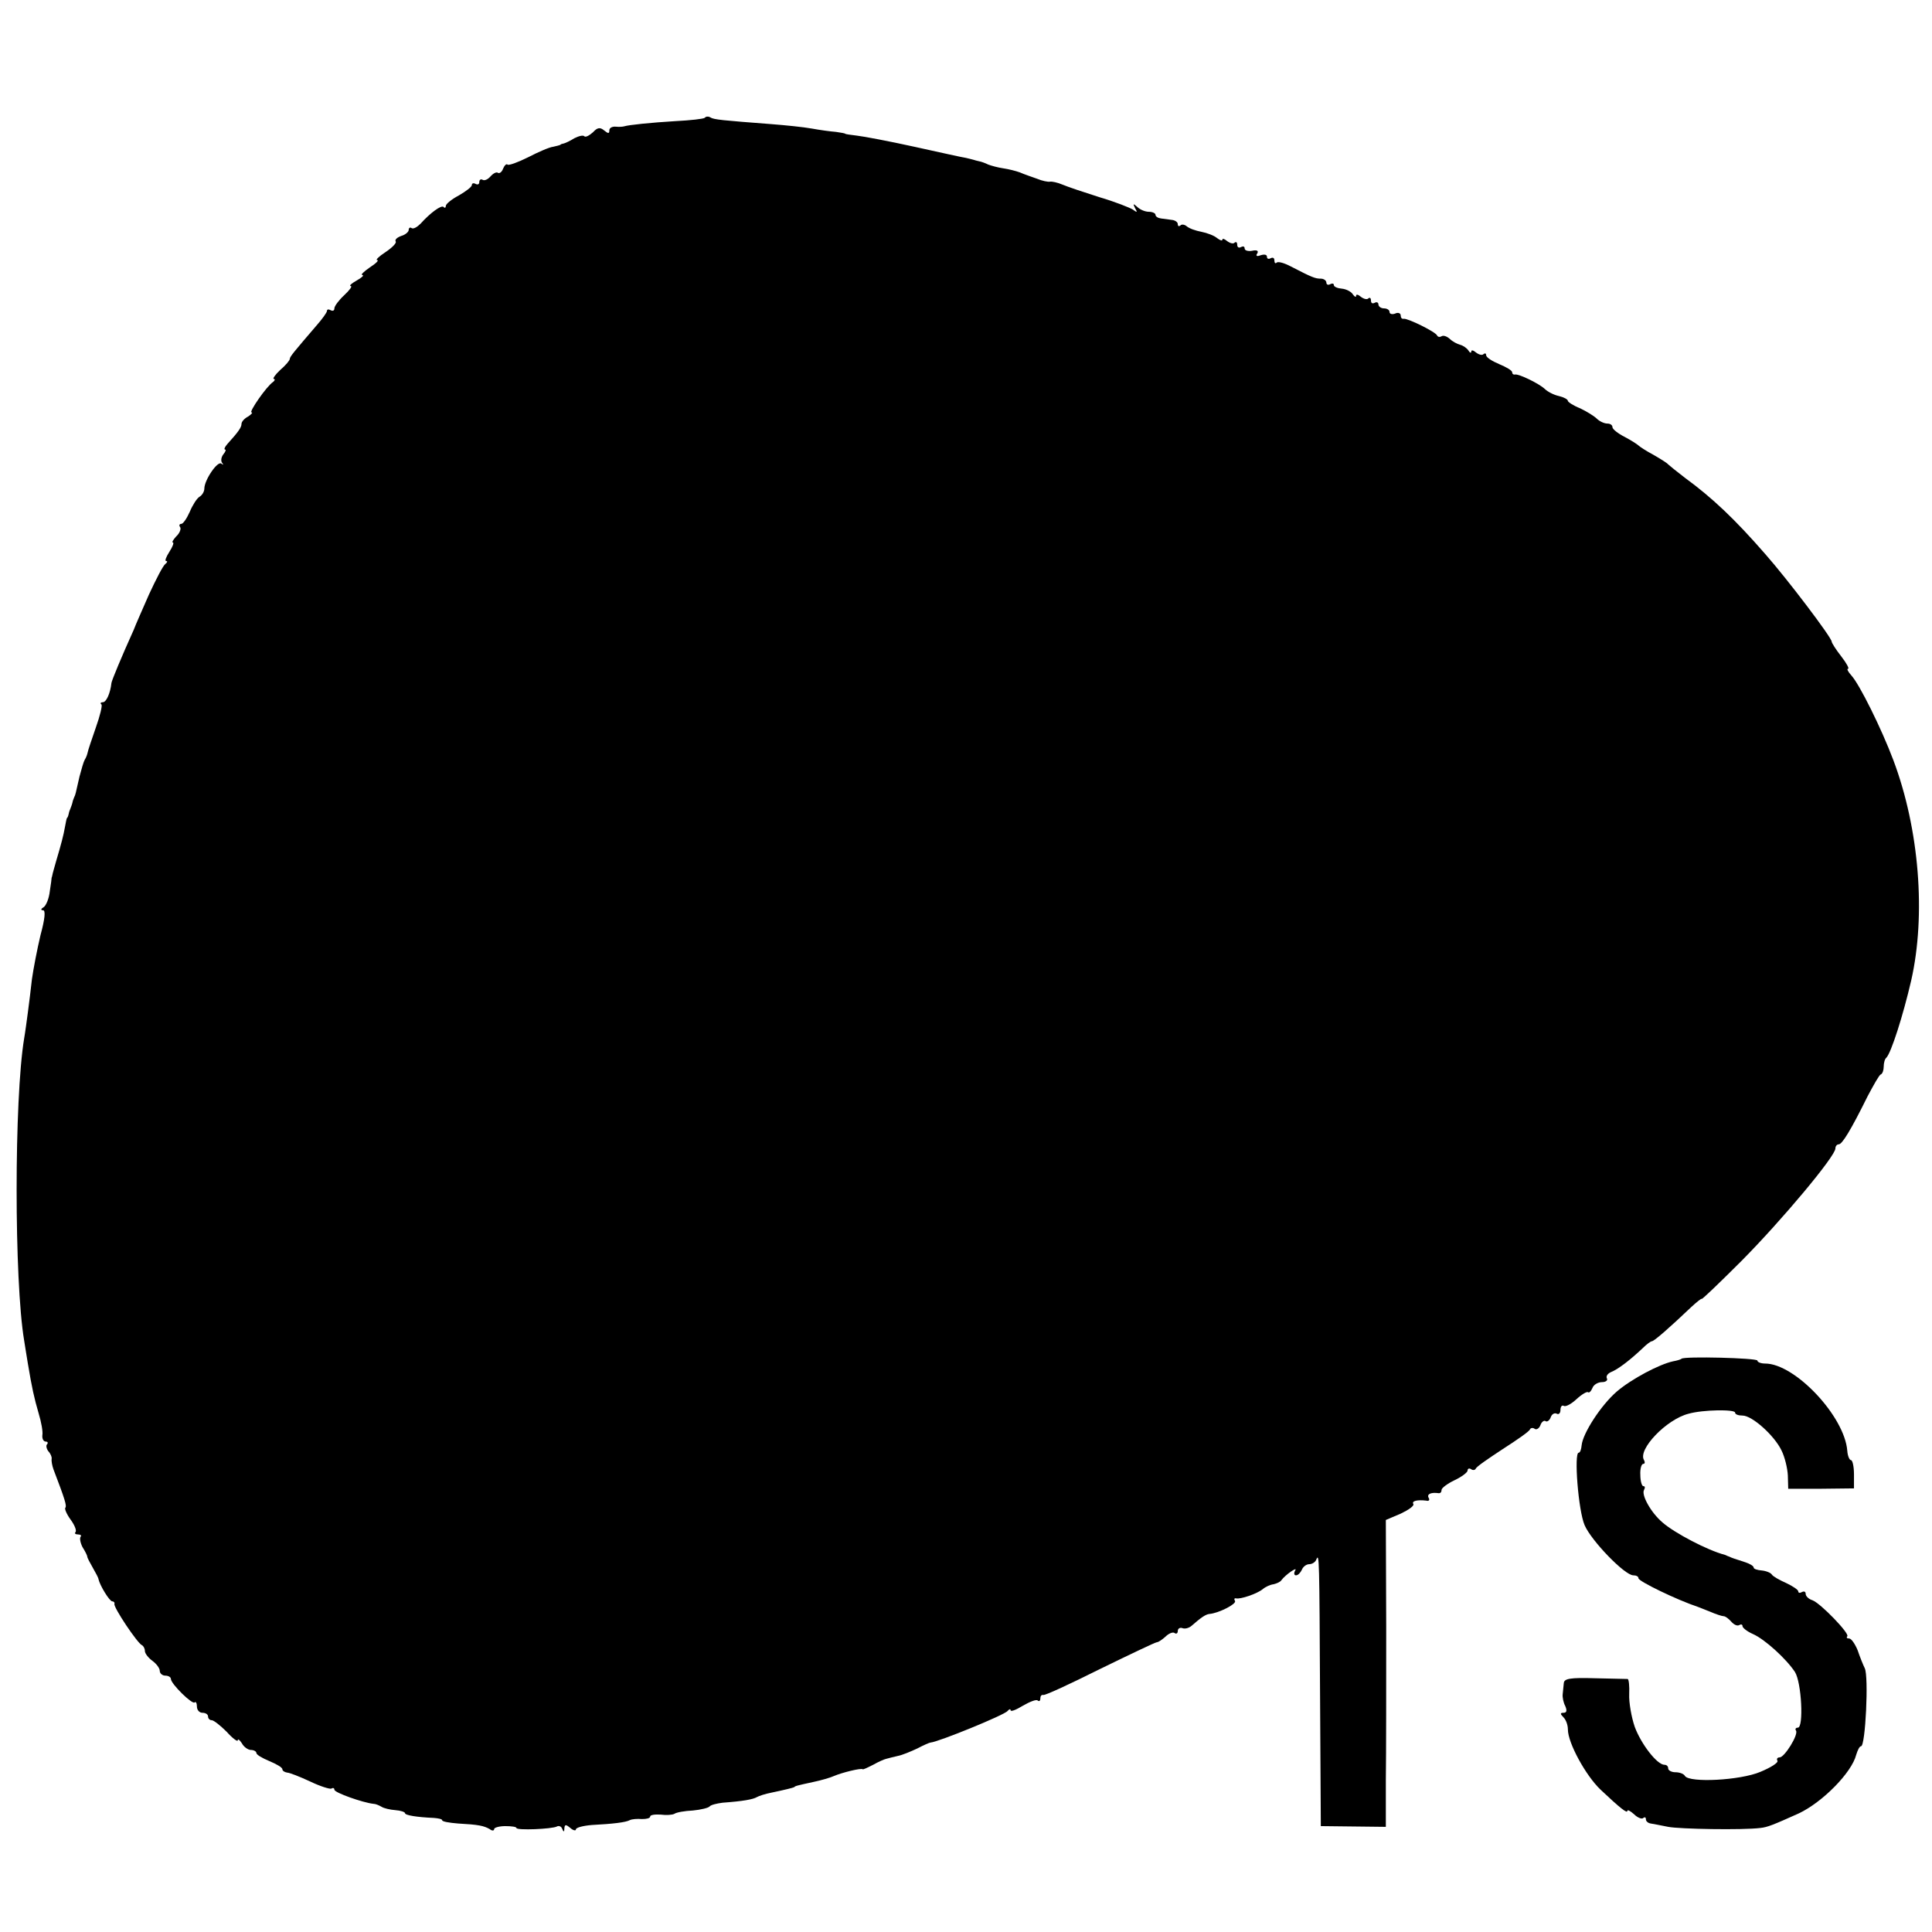
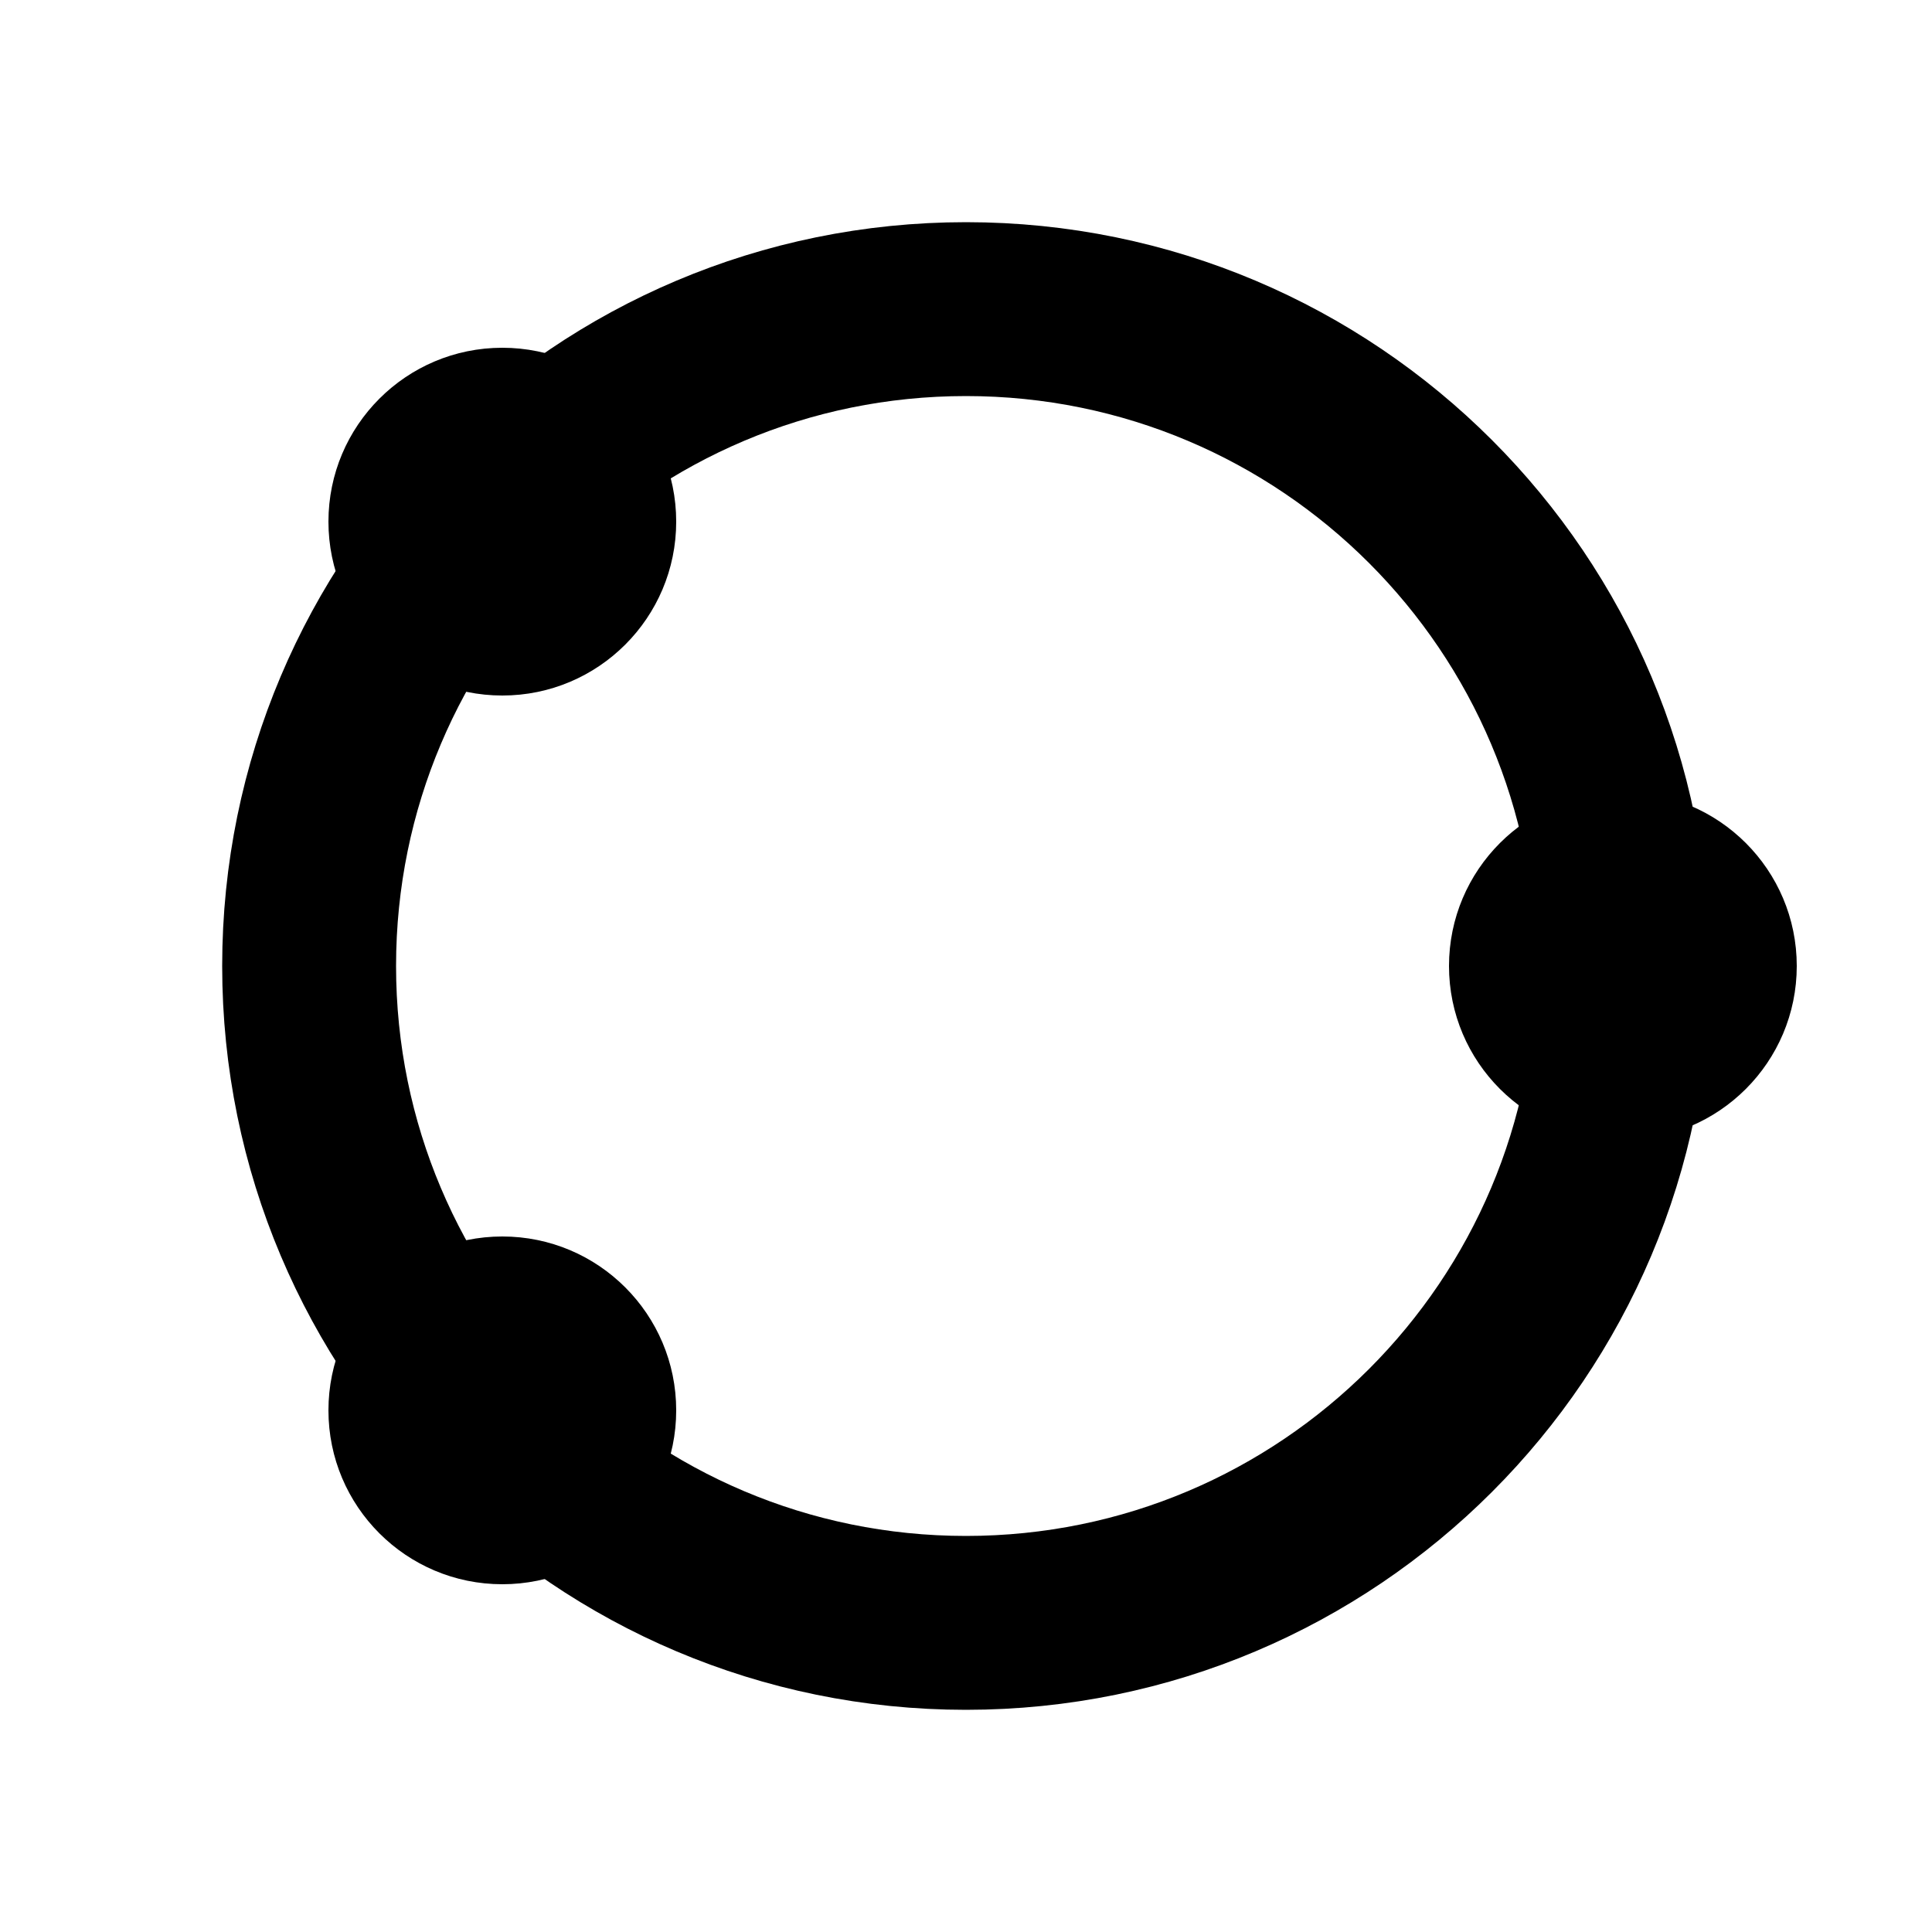
- <svg xmlns="http://www.w3.org/2000/svg" version="1.0" width="520pt" height="520pt" viewBox="0 0 520 520" preserveAspectRatio="xMidYMid meet">
-   <g transform="translate(0,520) scale(0.1,-0.1)" fill="#000000" stroke="none">
-     <path d="M1897 4883 c-3 -3 -39 -7 -79 -9 -66 -4 -125 -10 -138 -14 -3 -1 -13 -2 -22 -1 -10 1 -18 -3 -18 -10 0 -9 -3 -9 -14 0 -11 9 -18 8 -30 -5 -10 -9 -20 -14 -23 -11 -3 4 -15 1 -27 -5 -11 -7 -24 -13 -28 -14 -5 -1 -9 -2 -10 -4 -2 -1 -10 -3 -19 -5 -10 -1 -40 -14 -67 -28 -28 -14 -53 -23 -56 -20 -3 3 -8 -2 -12 -11 -3 -9 -10 -14 -14 -11 -4 3 -13 -2 -20 -10 -7 -8 -16 -12 -21 -9 -5 3 -9 0 -9 -6 0 -6 -4 -8 -10 -5 -5 3 -10 2 -10 -3 0 -5 -16 -17 -35 -28 -19 -10 -35 -23 -35 -28 0 -5 -3 -7 -6 -3 -6 6 -36 -16 -62 -45 -9 -9 -19 -15 -24 -12 -4 3 -8 1 -8 -5 0 -5 -9 -13 -20 -16 -11 -4 -18 -10 -15 -15 3 -4 -10 -17 -28 -29 -17 -11 -27 -21 -22 -21 6 0 -3 -9 -20 -20 -16 -11 -25 -20 -20 -20 6 -1 -1 -7 -15 -15 -14 -8 -21 -14 -16 -15 5 0 -3 -11 -18 -25 -14 -13 -26 -29 -26 -35 0 -6 -4 -8 -10 -5 -5 3 -10 3 -10 -2 0 -4 -13 -22 -28 -39 -60 -70 -72 -84 -72 -90 0 -4 -11 -17 -26 -30 -14 -13 -21 -24 -17 -24 4 0 3 -4 -2 -8 -18 -12 -66 -82 -58 -82 4 0 0 -5 -9 -11 -10 -5 -18 -14 -18 -20 0 -9 -8 -21 -38 -54 -7 -8 -10 -15 -6 -15 3 0 1 -6 -5 -13 -6 -8 -7 -18 -3 -23 4 -5 3 -6 -2 -2 -10 9 -46 -44 -46 -67 0 -8 -6 -18 -13 -22 -7 -4 -19 -23 -26 -40 -8 -18 -18 -33 -23 -33 -5 0 -7 -4 -3 -9 3 -5 -2 -17 -11 -25 -8 -9 -12 -16 -9 -16 4 0 0 -11 -9 -25 -9 -14 -13 -25 -9 -25 5 0 3 -4 -2 -8 -6 -4 -25 -41 -44 -82 -18 -41 -37 -84 -41 -95 -33 -73 -59 -136 -60 -143 -3 -28 -14 -52 -23 -52 -6 0 -8 -3 -4 -6 3 -3 -4 -31 -15 -62 -11 -32 -21 -61 -22 -67 -1 -5 -4 -14 -8 -20 -3 -5 -9 -26 -14 -45 -11 -49 -11 -49 -14 -55 -1 -3 -4 -9 -5 -15 -1 -5 -4 -12 -5 -15 -1 -3 -4 -9 -5 -15 -1 -5 -3 -11 -5 -12 -1 -2 -3 -12 -5 -23 -4 -23 -10 -46 -24 -93 -5 -18 -10 -35 -10 -37 -1 -3 -1 -6 -2 -7 0 -2 -2 -19 -5 -37 -2 -19 -10 -39 -17 -43 -7 -4 -8 -8 -1 -8 7 0 5 -23 -7 -67 -9 -38 -19 -90 -23 -118 -3 -27 -8 -68 -11 -90 -3 -22 -7 -53 -10 -70 -27 -163 -27 -652 0 -813 3 -17 7 -46 10 -62 11 -66 17 -93 29 -134 7 -23 12 -50 10 -59 -1 -9 3 -17 9 -17 5 0 7 -3 4 -7 -4 -3 -2 -12 3 -19 6 -6 10 -16 9 -20 -1 -5 1 -18 5 -29 31 -81 36 -98 32 -103 -3 -2 3 -17 14 -32 11 -15 17 -30 13 -34 -3 -3 0 -6 7 -6 7 0 10 -3 7 -6 -3 -4 -1 -16 5 -28 7 -11 13 -23 13 -26 0 -3 7 -16 15 -30 8 -14 15 -27 15 -30 4 -18 30 -60 37 -60 4 0 7 -3 6 -7 -3 -9 62 -106 74 -111 4 -2 8 -9 8 -16 0 -6 9 -18 20 -26 11 -8 20 -20 20 -27 0 -7 7 -13 15 -13 8 0 15 -4 15 -9 0 -13 58 -70 64 -63 3 3 6 -2 6 -11 0 -10 7 -17 15 -17 8 0 15 -4 15 -10 0 -5 4 -10 10 -10 5 0 23 -14 40 -31 16 -18 30 -28 30 -23 0 5 5 1 11 -8 5 -10 17 -18 24 -18 8 0 15 -4 15 -8 0 -5 16 -14 35 -22 19 -8 35 -17 35 -22 0 -4 6 -8 13 -9 6 0 34 -11 62 -24 27 -13 53 -21 57 -19 5 3 8 1 8 -3 0 -8 77 -35 105 -38 6 0 15 -4 22 -8 6 -4 23 -8 37 -9 14 -1 26 -5 26 -8 0 -6 33 -11 78 -13 12 -1 22 -3 22 -6 0 -4 19 -7 43 -9 55 -3 69 -6 85 -15 6 -5 12 -5 12 0 0 4 14 8 30 8 17 0 30 -2 30 -5 0 -7 96 -3 109 4 5 3 12 0 14 -6 4 -10 6 -9 6 1 1 11 4 11 16 1 8 -7 15 -8 15 -4 0 5 19 10 43 12 57 3 91 7 102 13 6 3 20 4 33 3 12 0 22 2 22 7 0 4 12 6 28 5 15 -2 31 -1 37 2 5 4 28 8 50 9 21 2 42 7 45 11 3 4 19 8 35 10 55 4 82 9 92 15 5 3 23 9 39 12 38 8 58 13 62 15 2 3 6 4 52 14 19 4 44 11 55 16 21 9 73 22 77 18 2 -1 14 5 28 12 14 8 30 15 35 16 6 2 20 5 32 8 11 2 35 12 52 20 17 9 33 16 36 16 19 1 199 74 207 85 4 5 8 6 8 2 0 -5 15 1 33 12 19 11 37 18 40 14 4 -3 7 -1 7 5 0 7 3 11 8 10 4 -2 73 30 153 70 80 39 149 72 153 72 4 0 14 7 23 15 8 8 19 13 24 10 5 -4 9 -1 9 5 0 7 6 10 12 8 7 -3 18 0 25 6 25 22 38 31 48 32 25 2 74 27 69 35 -3 5 -2 8 3 7 11 -3 56 12 72 25 7 6 20 12 29 13 8 2 18 6 21 11 11 15 45 38 37 26 -4 -7 -3 -13 2 -13 6 0 12 7 16 15 3 8 12 15 20 15 8 0 17 6 19 13 8 18 8 2 10 -373 l2 -345 88 -1 87 -1 0 126 c1 69 1 255 1 413 l-1 287 40 17 c21 10 37 21 34 26 -5 8 10 12 35 9 7 -2 10 2 6 8 -5 10 7 15 28 12 4 0 7 3 7 9 0 5 16 17 35 26 19 9 35 21 35 26 0 5 4 7 9 4 5 -4 11 -3 13 1 1 5 35 28 73 53 39 25 72 48 73 53 2 4 8 5 13 1 5 -3 12 2 15 10 3 9 10 14 14 11 4 -3 11 2 14 11 3 8 10 12 16 9 5 -3 10 1 10 10 0 9 4 14 9 11 5 -3 20 5 34 18 14 13 28 21 31 19 3 -3 8 2 12 11 3 9 15 16 26 16 10 0 16 5 13 10 -3 6 2 13 11 17 18 7 50 31 86 65 10 10 21 18 24 18 6 0 47 36 106 92 15 14 28 24 28 22 0 -3 48 43 108 103 108 109 252 281 252 302 0 6 4 11 9 11 9 0 32 37 78 130 16 30 31 57 35 58 5 2 8 12 8 21 0 10 3 21 7 24 13 13 45 113 67 208 40 176 22 407 -48 593 -32 85 -91 204 -113 228 -9 10 -13 18 -9 18 4 0 -4 15 -18 33 -15 19 -26 37 -26 40 0 11 -119 168 -179 236 -81 93 -142 151 -216 205 -22 17 -42 33 -45 36 -3 4 -21 15 -40 26 -19 10 -37 22 -40 25 -3 3 -20 14 -37 23 -18 9 -33 21 -33 26 0 6 -6 10 -14 10 -8 0 -21 6 -28 13 -7 7 -28 20 -45 28 -18 7 -33 17 -33 20 0 4 -11 10 -24 13 -14 3 -31 12 -38 19 -16 15 -70 41 -80 39 -5 -1 -8 2 -8 6 0 5 -16 14 -35 22 -19 8 -35 18 -35 24 0 5 -3 6 -7 3 -3 -4 -12 -2 -20 4 -7 6 -13 8 -13 3 0 -5 -4 -4 -8 3 -4 6 -14 13 -22 15 -8 2 -21 9 -28 16 -8 7 -17 10 -22 7 -5 -3 -10 -2 -12 2 -4 10 -80 47 -90 45 -5 -1 -8 3 -8 9 0 6 -7 9 -15 5 -8 -3 -15 -1 -15 4 0 6 -7 10 -15 10 -8 0 -15 5 -15 11 0 5 -5 7 -10 4 -6 -3 -10 -1 -10 6 0 7 -3 9 -7 6 -3 -4 -12 -2 -20 4 -7 6 -13 8 -13 3 0 -5 -4 -3 -9 4 -4 7 -18 14 -29 15 -12 1 -22 5 -22 10 0 4 -4 5 -10 2 -5 -3 -10 -1 -10 4 0 6 -7 11 -15 11 -15 0 -23 3 -81 33 -17 9 -34 14 -38 10 -3 -3 -6 -1 -6 6 0 7 -4 9 -10 6 -5 -3 -10 -2 -10 4 0 6 -7 7 -17 4 -10 -4 -14 -2 -9 5 4 7 -1 10 -14 7 -11 -2 -20 1 -20 6 0 6 -4 7 -10 4 -5 -3 -10 -1 -10 6 0 7 -3 9 -7 6 -3 -4 -12 -2 -20 4 -7 6 -13 8 -13 4 0 -4 -6 -2 -14 4 -8 7 -27 14 -42 17 -16 3 -33 9 -40 15 -6 5 -14 6 -17 2 -4 -3 -7 -2 -7 4 0 5 -7 10 -15 11 -8 1 -22 3 -30 4 -8 1 -15 5 -15 10 0 4 -8 8 -18 8 -10 0 -24 6 -31 13 -11 10 -12 9 -6 -3 7 -12 6 -13 -6 -4 -8 5 -48 21 -89 33 -41 13 -86 28 -100 34 -14 6 -29 9 -34 8 -5 -1 -21 2 -35 8 -14 5 -35 12 -46 17 -11 4 -31 9 -45 11 -14 2 -32 7 -40 10 -8 4 -19 8 -25 9 -5 1 -12 3 -15 4 -3 1 -12 3 -20 5 -8 1 -71 15 -139 30 -68 15 -137 28 -155 30 -17 2 -31 4 -31 5 0 1 -11 3 -25 5 -14 1 -43 5 -65 9 -22 4 -71 9 -110 12 -130 10 -154 12 -163 18 -5 3 -12 3 -15 -1z" />
-     <path d="M4526 1543 c-2 -2 -12 -5 -23 -7 -37 -8 -111 -47 -151 -81 -43 -37 -92 -113 -95 -145 -1 -11 -4 -20 -8 -20 -13 0 -1 -156 16 -195 18 -42 108 -135 131 -135 8 0 14 -3 14 -8 0 -8 103 -58 160 -77 3 -1 18 -7 33 -13 16 -7 32 -12 36 -12 5 0 14 -7 21 -15 7 -8 16 -12 21 -9 5 3 9 2 9 -3 0 -4 12 -14 28 -21 32 -14 90 -67 113 -102 18 -28 24 -150 8 -150 -6 0 -8 -4 -5 -8 7 -11 -31 -72 -44 -72 -6 0 -9 -4 -6 -9 3 -5 -17 -18 -46 -30 -54 -23 -191 -30 -203 -11 -3 6 -15 10 -26 10 -10 0 -19 5 -19 10 0 6 -4 10 -10 10 -20 0 -63 56 -80 102 -9 26 -16 66 -15 88 1 22 -1 40 -4 41 -3 0 -43 1 -89 2 -66 2 -82 -1 -83 -13 -1 -8 -2 -22 -3 -30 -1 -8 2 -23 7 -32 5 -12 4 -18 -5 -18 -9 0 -9 -3 0 -12 7 -7 12 -21 12 -33 0 -36 48 -124 88 -162 52 -49 72 -65 72 -57 0 4 8 0 18 -9 10 -10 22 -14 25 -10 4 3 7 2 7 -4 0 -5 6 -10 13 -11 6 -1 28 -5 47 -9 31 -6 200 -9 248 -3 19 2 34 8 103 39 64 30 143 110 155 158 4 13 9 23 13 23 12 0 21 188 10 210 -4 8 -13 30 -19 48 -7 17 -17 32 -23 32 -6 0 -8 2 -5 6 7 7 -72 89 -94 97 -10 3 -18 11 -18 17 0 6 -4 8 -10 5 -5 -3 -10 -3 -10 2 0 4 -15 14 -32 22 -18 8 -36 18 -39 23 -3 5 -16 10 -27 11 -12 1 -22 4 -22 8 0 4 -10 10 -22 14 -31 10 -37 12 -43 15 -3 1 -8 3 -12 5 -47 12 -136 59 -168 87 -32 27 -58 75 -50 88 3 6 3 10 -2 10 -4 0 -8 14 -8 30 -1 17 3 30 8 30 4 0 5 4 2 10 -18 28 60 110 120 125 39 11 125 12 125 3 0 -5 9 -8 20 -8 26 0 86 -54 105 -94 9 -18 16 -48 17 -67 l1 -36 89 0 88 1 0 38 c0 21 -4 38 -8 38 -4 0 -9 11 -10 25 -7 93 -141 235 -221 235 -12 0 -21 4 -21 8 0 7 -197 12 -204 5z" />
-   </g>
+ <svg xmlns="http://www.w3.org/2000/svg" viewBox="0 0 100 100">
+   <circle cx="50" cy="50" r="34" fill="none" stroke="#000" stroke-width="9" />
+   <circle cx="26" cy="27" r="9" fill="#000" />
+   <circle cx="84" cy="50" r="9" fill="#000" />
+   <circle cx="26" cy="73" r="9" fill="#000" />
</svg>
